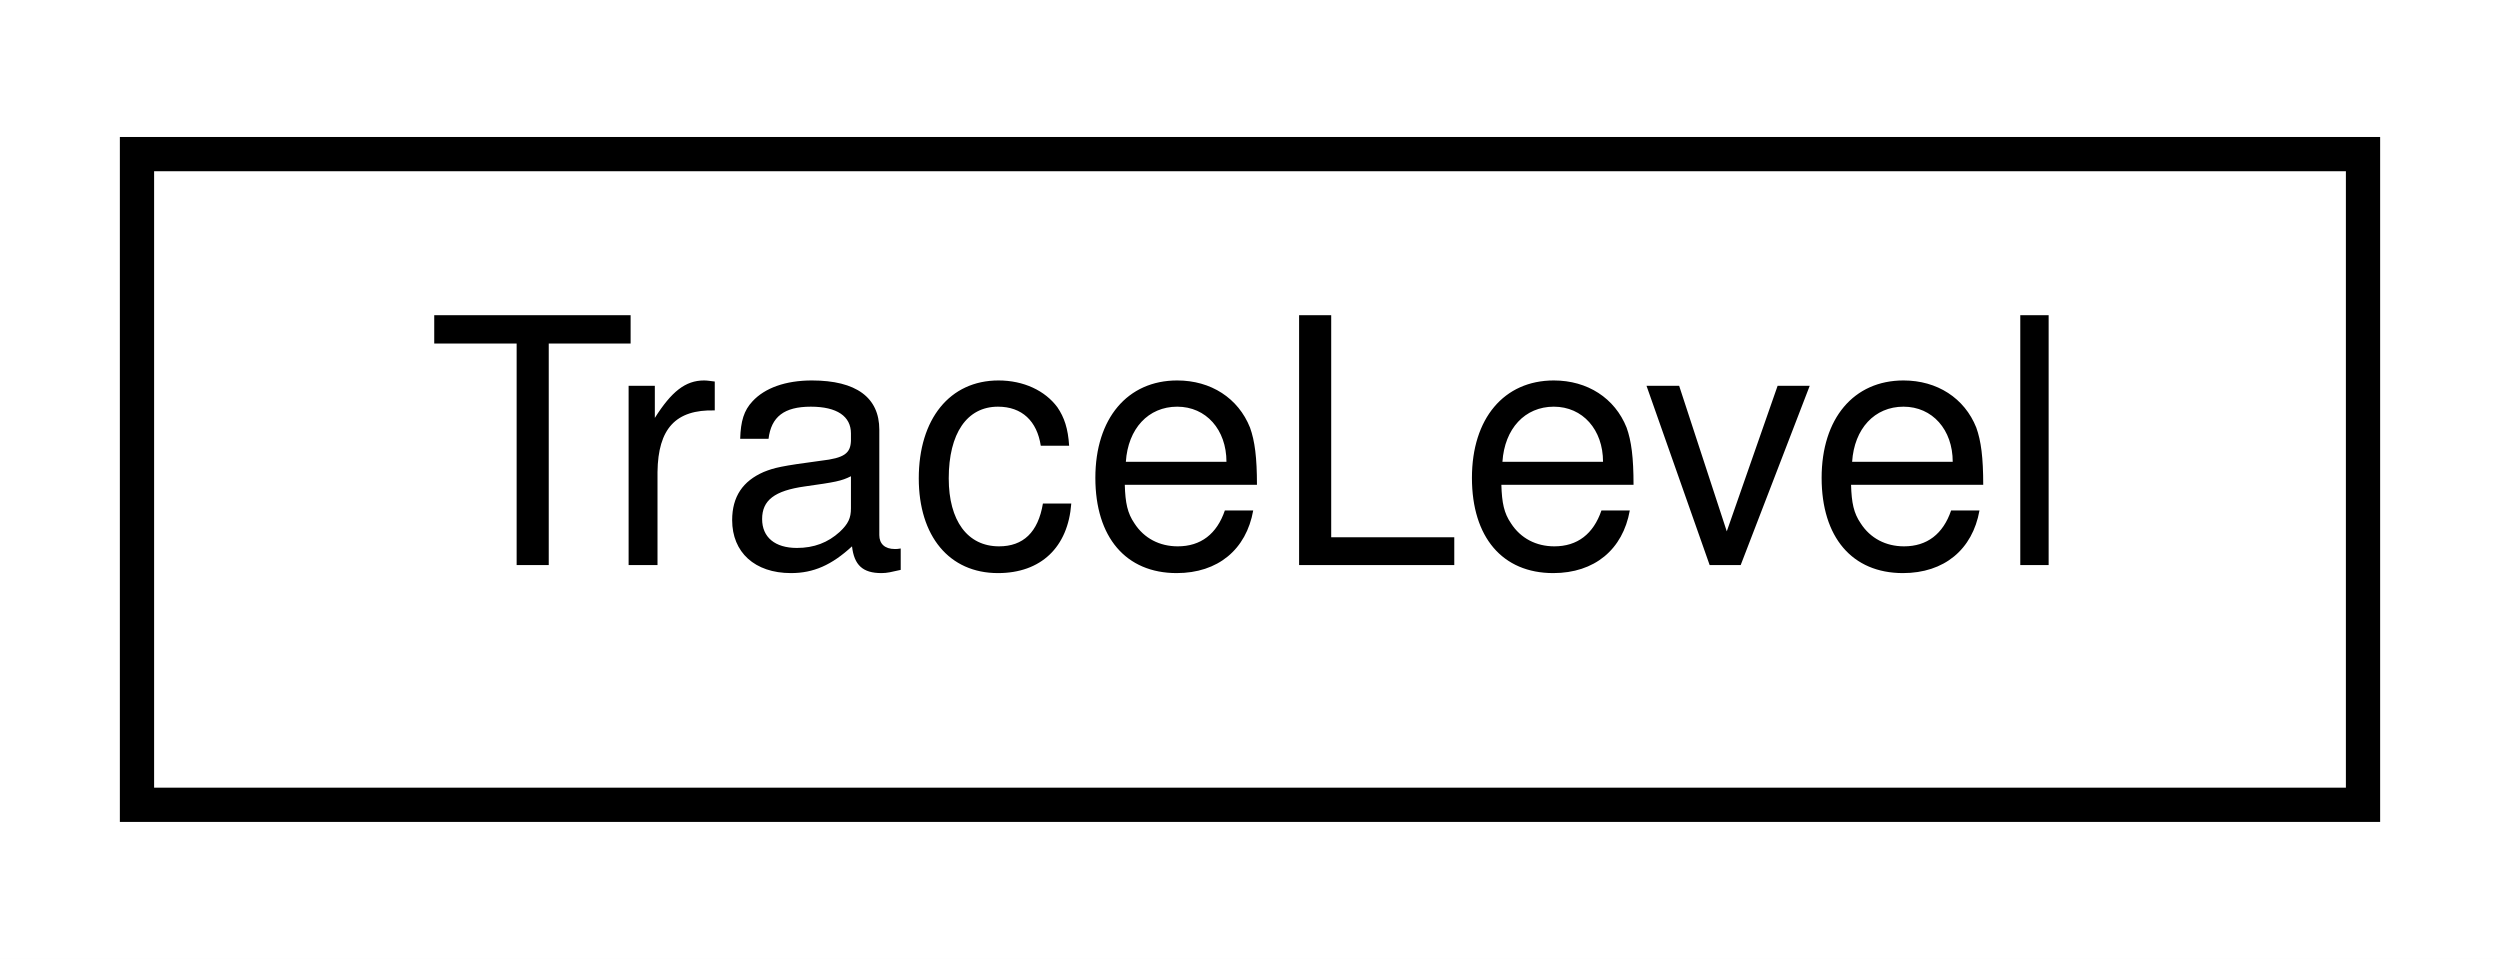
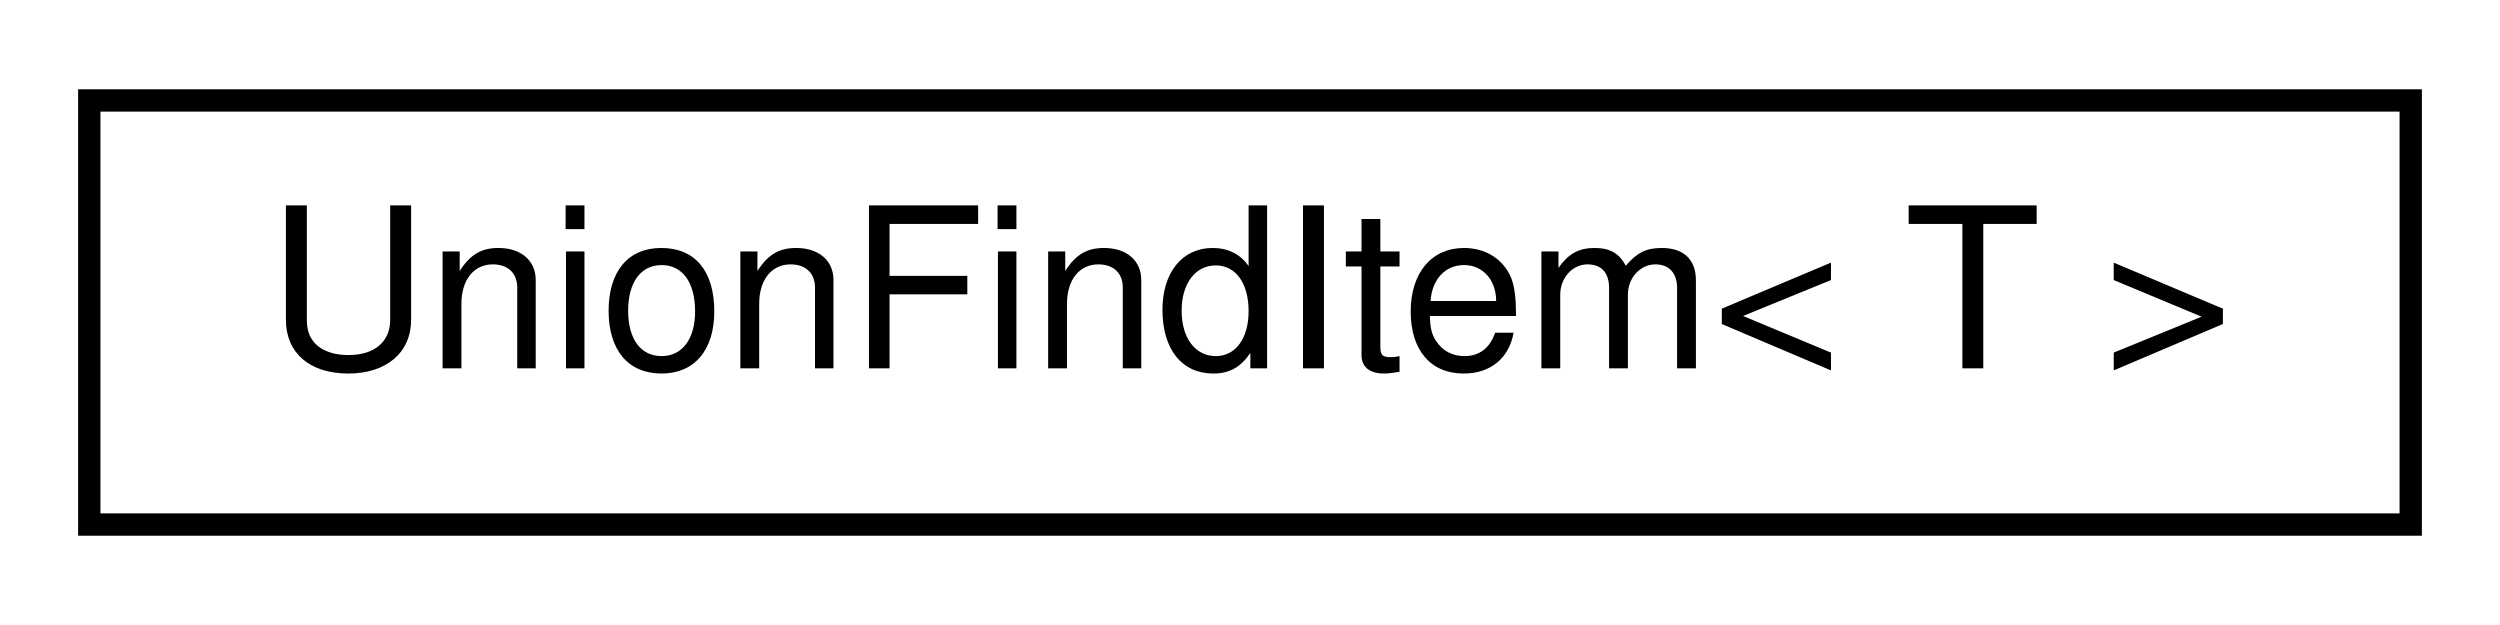
- <svg xmlns="http://www.w3.org/2000/svg" xmlns:xlink="http://www.w3.org/1999/xlink" width="73pt" height="28pt" viewBox="0.00 0.00 73.00 28.00">
+ <svg xmlns="http://www.w3.org/2000/svg" xmlns:xlink="http://www.w3.org/1999/xlink" width="112pt" height="28pt" viewBox="0.00 0.00 112.00 28.00">
  <g id="graph0" class="graph" transform="scale(1 1) rotate(0) translate(4 24)">
-     <polygon fill="white" stroke="transparent" points="-4,4 -4,-24 69,-24 69,4 -4,4" />
+     <polygon fill="white" stroke="transparent" points="-4,4 -4,-24 108,-24 108,4 -4,4" />
    <g id="node1" class="node">
      <g id="a_node1">
-         <a xlink:href="classutil_1_1_trace_level.html" target="_top" xlink:title="ログ出力用のトレースレベルを扱うクラス。">
-           <polygon fill="white" stroke="black" points="0,-0.5 0,-19.5 65,-19.5 65,-0.5 0,-0.5" />
-           <text text-anchor="middle" x="32.5" y="-7.5" font-family="Helvetica,sans-Serif" font-size="10.00">TraceLevel</text>
+         <a xlink:href="classtype_1_1_union_find_item.html" target="_top" xlink:title="T型の値をもつ互いに素な集合族（分割）の要素を表すクラス。">
+           <polygon fill="white" stroke="black" points="0,-0.5 0,-19.5 104,-19.5 104,-0.5 0,-0.5" />
+           <text text-anchor="middle" x="52" y="-7.5" font-family="Helvetica,sans-Serif" font-size="10.00">UnionFindItem&lt; T &gt;</text>
        </a>
      </g>
    </g>
  </g>
</svg>
